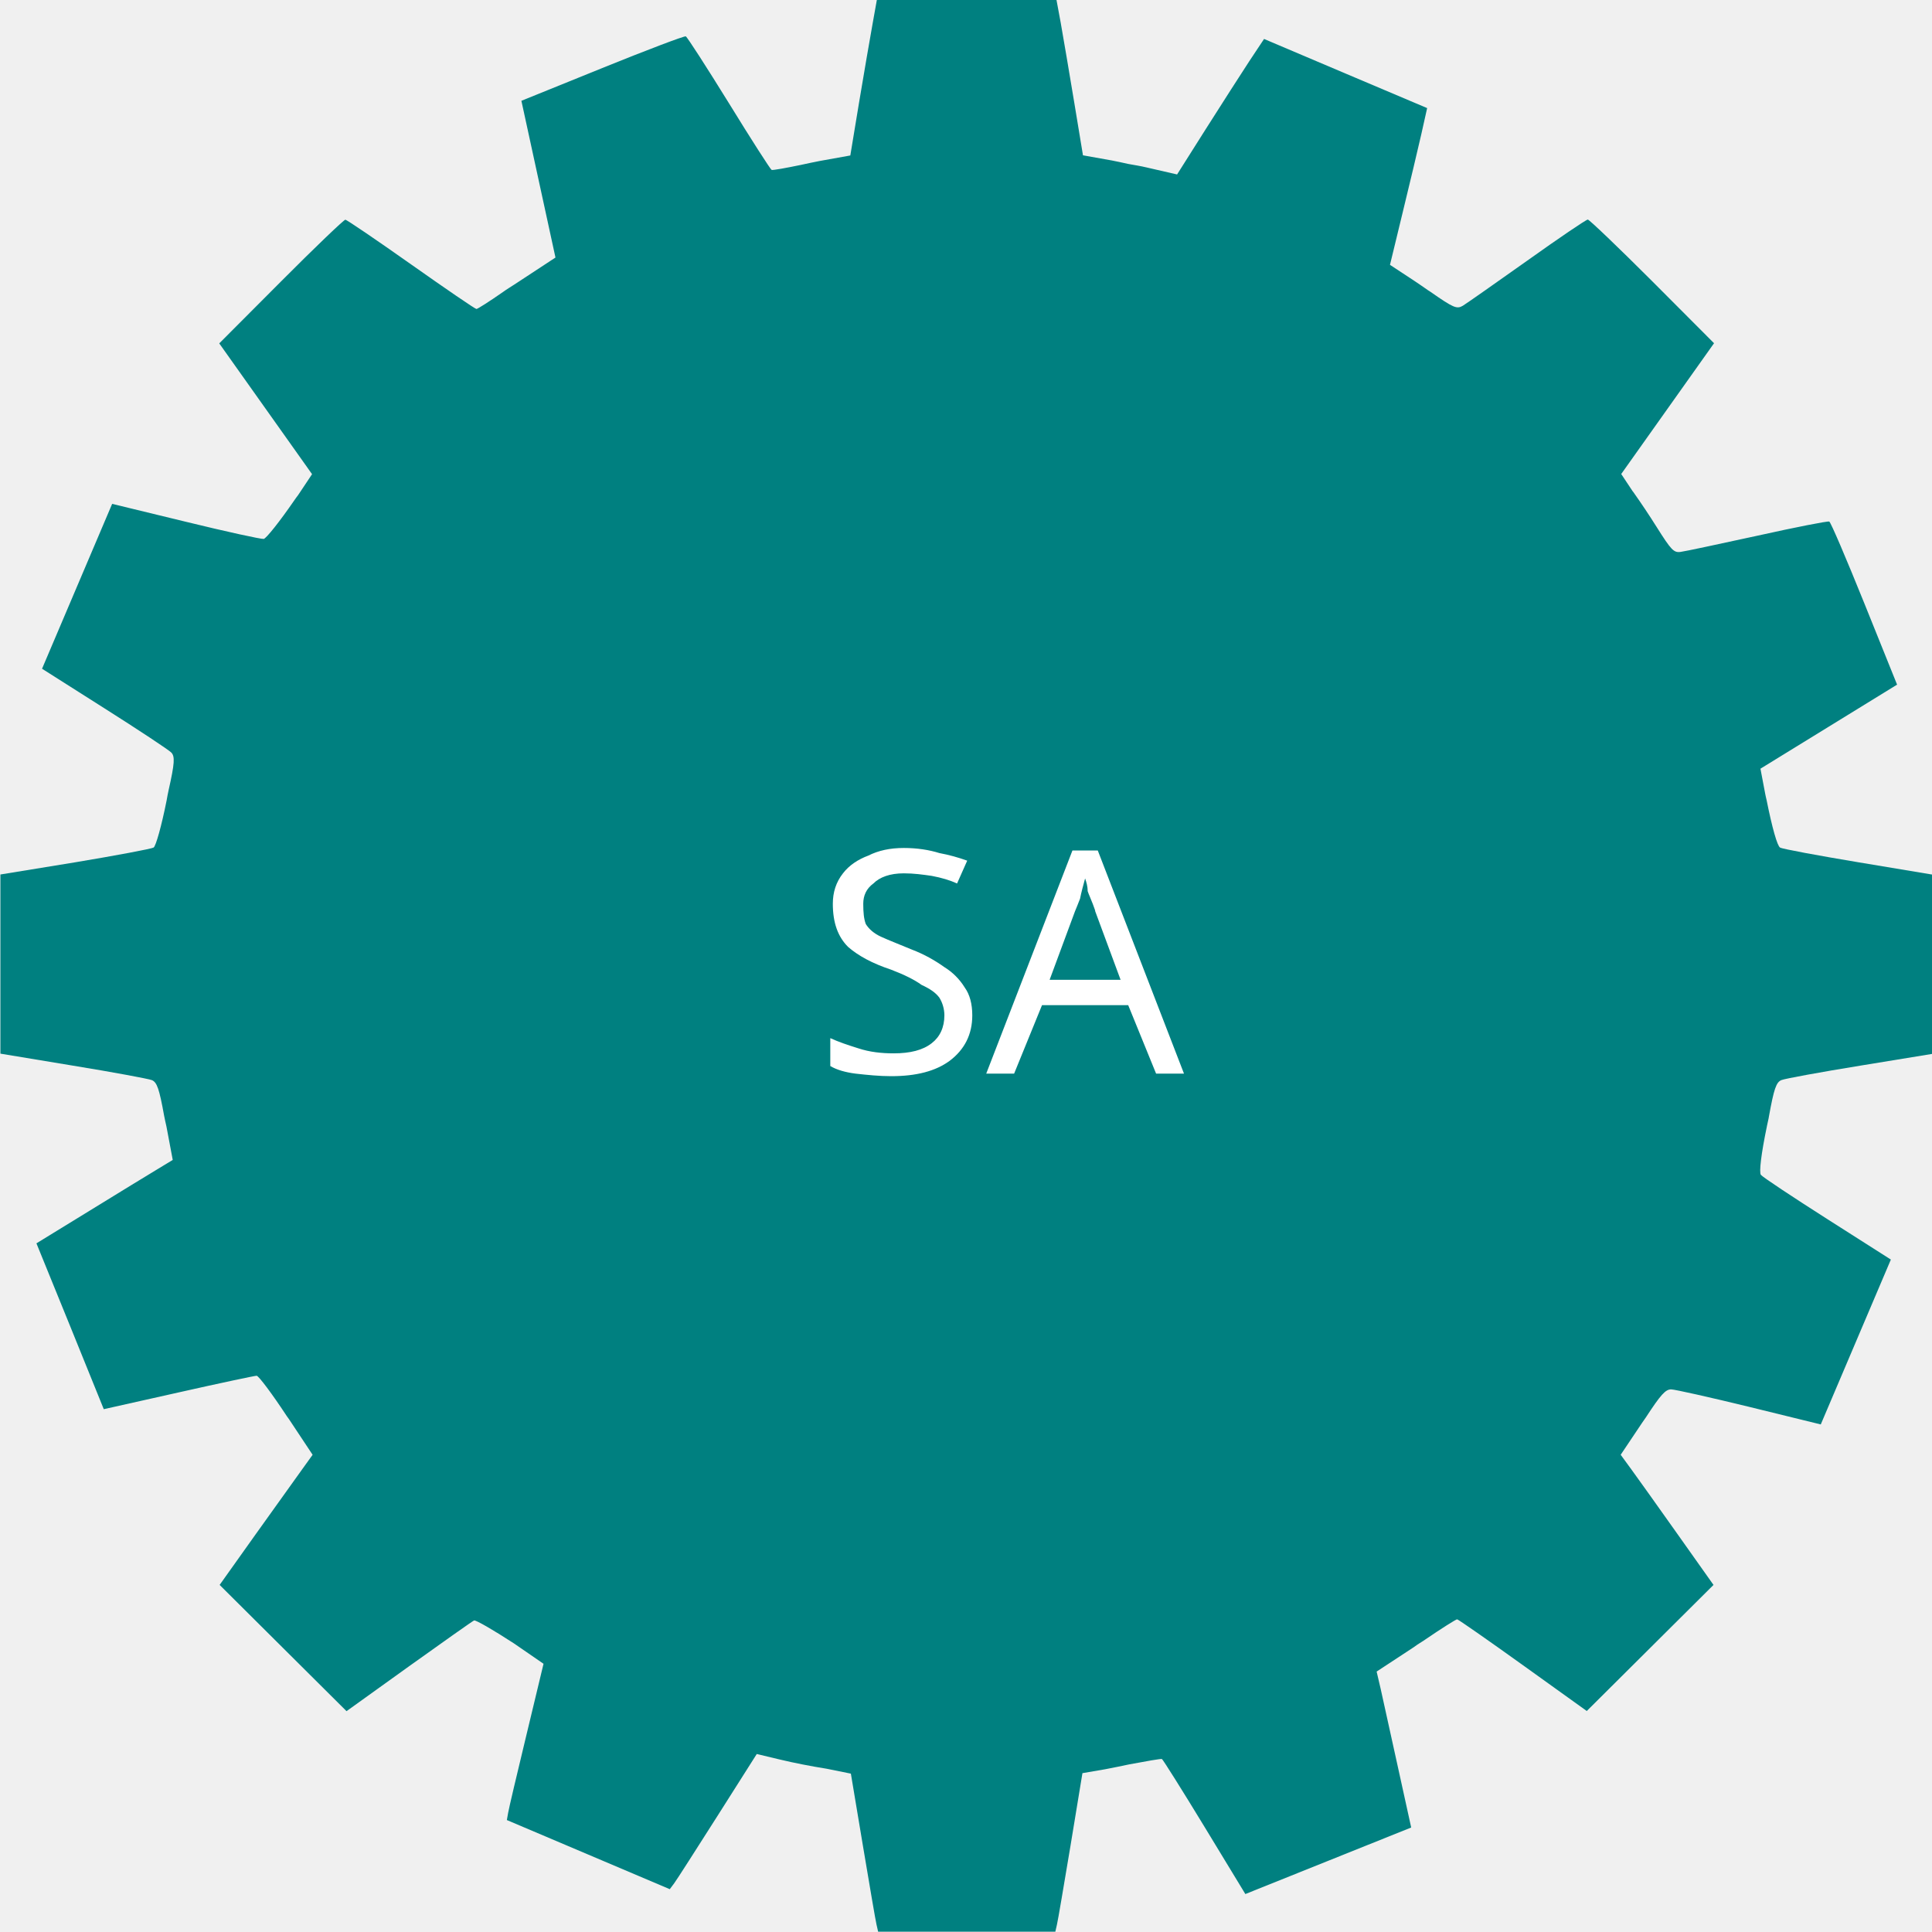
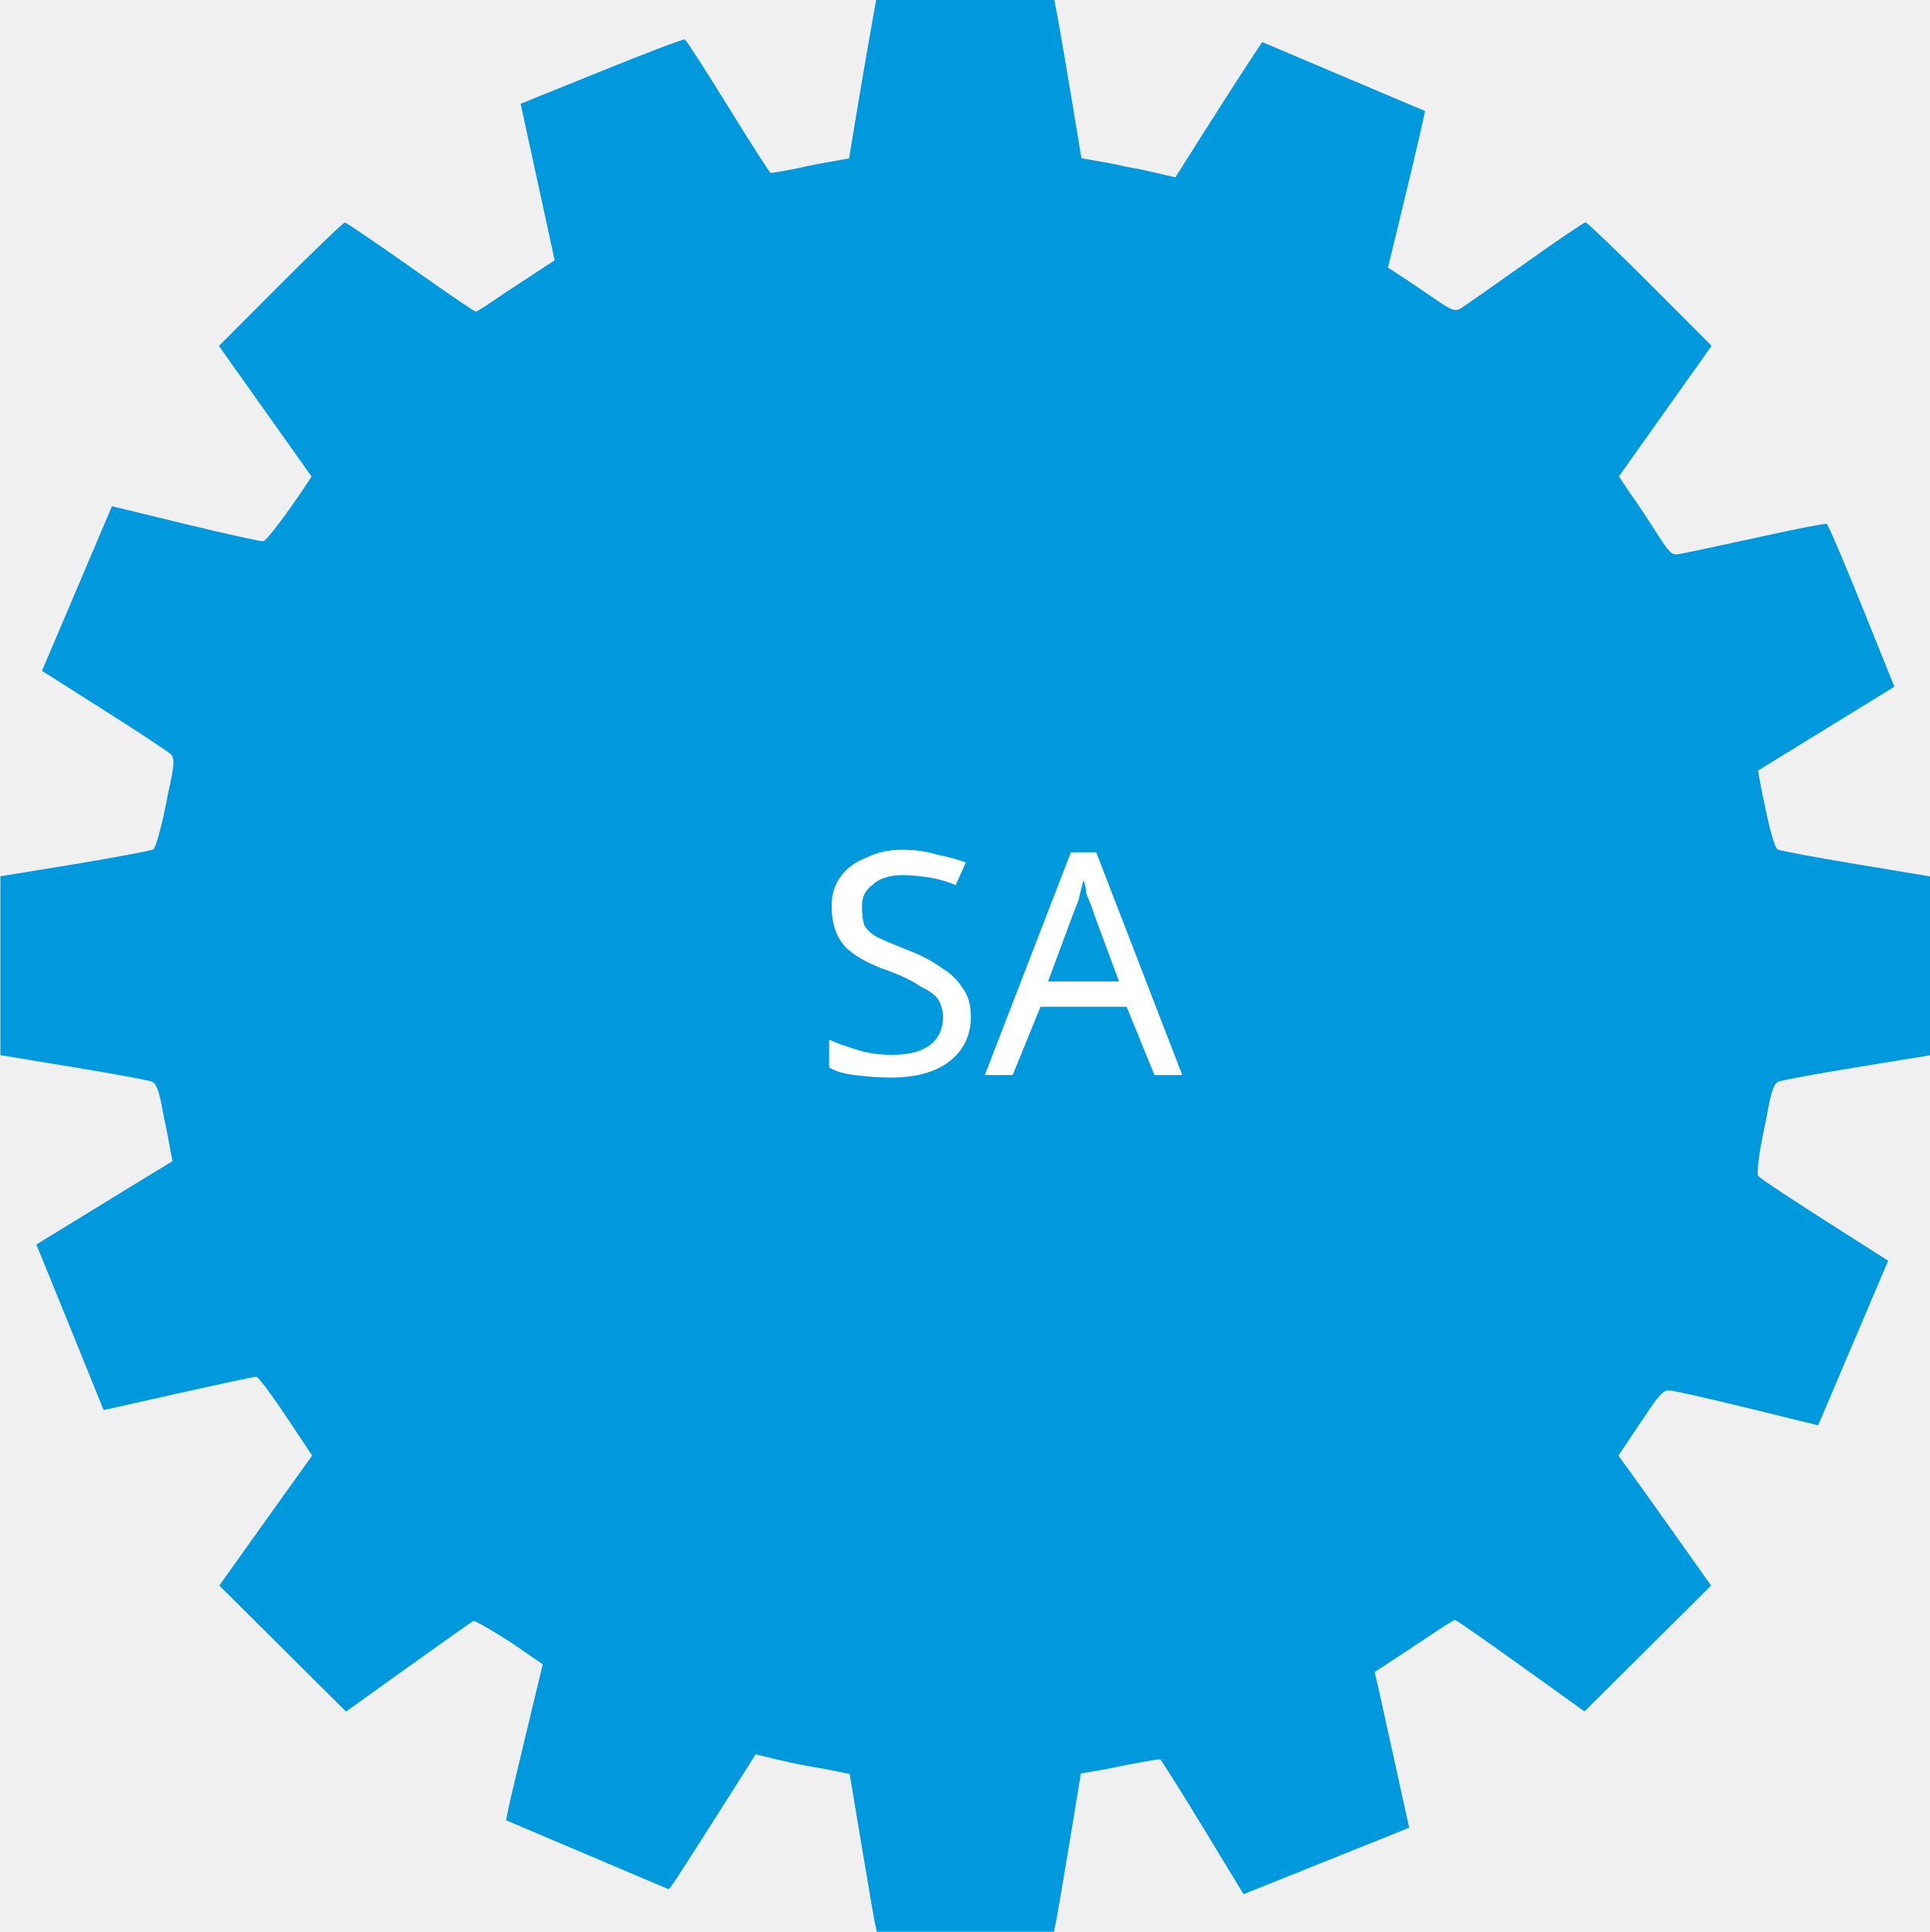
- <svg xmlns="http://www.w3.org/2000/svg" width="11.906mm" height="11.906mm" viewBox="0 0 11.906 11.906" version="1.1" id="svg1137">
-   <defs id="defs1131" />
-   <g id="layer1" transform="translate(0,-285.094)">
-     <g transform="translate(-134.4419,220.8861)" id="g2536">
-       <path style="opacity:1;vector-effect:none;fill:#008080;fill-opacity:1;stroke:none;stroke-width:0.004;stroke-linecap:butt;stroke-linejoin:miter;stroke-miterlimit:4;stroke-dasharray:none;stroke-dashoffset:0;stroke-opacity:1" d="m 139.849,64.188 -0.029,0.162 c -0.016,0.089 -0.054,0.309 -0.084,0.489 l -0.054,0.327 -0.189,0.034 c -0.038,0.007 -0.077,0.016 -0.115,0.024 -0.091,0.019 -0.174,0.034 -0.181,0.031 -0.007,-0.003 -0.126,-0.188 -0.263,-0.411 -0.138,-0.223 -0.257,-0.408 -0.266,-0.412 -0.008,-0.004 -0.24,0.084 -0.514,0.195 l -0.499,0.202 0.105,0.483 0.105,0.483 -0.192,0.126 -0.061,0.04 c -0.023,0.015 -0.048,0.03 -0.07,0.046 -0.083,0.058 -0.157,0.105 -0.164,0.105 -0.008,0 -0.189,-0.124 -0.403,-0.275 -0.214,-0.151 -0.396,-0.275 -0.405,-0.275 -0.009,0 -0.188,0.171 -0.397,0.381 l -0.38,0.381 0.286,0.403 0.286,0.403 -0.086,0.129 c -0.008,0.011 -0.017,0.022 -0.024,0.033 -0.088,0.128 -0.173,0.235 -0.188,0.237 -0.016,0.002 -0.232,-0.045 -0.481,-0.106 l -0.453,-0.11 -0.216,0.508 -0.216,0.508 0.383,0.243 c 0.21,0.133 0.396,0.256 0.413,0.273 0.024,0.024 0.021,0.068 -0.016,0.232 -0.005,0.02 -0.008,0.042 -0.012,0.062 -2e-4,8.83e-4 -4.2e-4,0.002 -5.9e-4,0.003 -0.03,0.151 -0.066,0.281 -0.08,0.289 -0.014,0.008 -0.232,0.049 -0.484,0.091 l -0.46,0.075 v 0.552 0.552 l 0.447,0.074 c 0.246,0.04 0.465,0.081 0.486,0.089 0.032,0.013 0.046,0.054 0.076,0.22 0.004,0.021 0.009,0.043 0.014,0.065 l 0.039,0.207 -0.094,0.057 c -0.052,0.031 -0.241,0.147 -0.42,0.257 l -0.326,0.2 0.208,0.511 0.207,0.511 0.46,-0.103 c 0.253,-0.057 0.47,-0.103 0.482,-0.103 0.012,-4e-6 0.096,0.112 0.186,0.249 0.004,0.006 0.009,0.012 0.013,0.018 l 0.146,0.22 -0.064,0.089 c -0.035,0.049 -0.164,0.229 -0.287,0.401 l -0.222,0.312 0.391,0.389 0.391,0.389 0.383,-0.275 c 0.211,-0.151 0.392,-0.279 0.403,-0.284 0.01,-0.004 0.119,0.059 0.245,0.141 l 0.183,0.126 -0.105,0.437 c -0.058,0.24 -0.109,0.456 -0.113,0.481 l -0.008,0.045 0.502,0.213 0.502,0.213 0.027,-0.036 c 0.015,-0.02 0.135,-0.208 0.268,-0.417 l 0.241,-0.38 0.138,0.033 c 0.096,0.023 0.194,0.042 0.294,0.058 l 0.148,0.03 0.074,0.443 c 0.041,0.244 0.078,0.463 0.084,0.487 l 0.01,0.044 h 0.546 0.546 l 0.01,-0.044 c 0.006,-0.024 0.043,-0.244 0.084,-0.489 l 0.073,-0.444 0.14,-0.024 c 0.049,-0.009 0.099,-0.02 0.148,-0.03 0.101,-0.019 0.197,-0.036 0.202,-0.033 0.006,0.003 0.125,0.192 0.263,0.419 l 0.251,0.413 0.511,-0.205 0.511,-0.205 -0.082,-0.373 c -0.045,-0.205 -0.093,-0.422 -0.106,-0.481 l -0.025,-0.107 0.23,-0.151 c 0.007,-0.005 0.014,-0.01 0.021,-0.015 0.016,-0.011 0.033,-0.02 0.048,-0.031 0.101,-0.069 0.19,-0.125 0.197,-0.125 0.007,3.85e-4 0.19,0.128 0.406,0.283 l 0.393,0.282 0.39,-0.388 0.391,-0.389 -0.221,-0.312 c -0.122,-0.172 -0.25,-0.352 -0.286,-0.401 l -0.065,-0.089 0.132,-0.197 c 0.007,-0.011 0.016,-0.022 0.023,-0.033 0.092,-0.141 0.121,-0.173 0.156,-0.173 0.023,2.84e-4 0.24,0.049 0.482,0.108 l 0.44,0.108 0.216,-0.508 0.216,-0.508 -0.391,-0.249 c -0.215,-0.137 -0.399,-0.259 -0.41,-0.273 -0.012,-0.015 0.002,-0.131 0.037,-0.299 2e-4,-0.001 1.1e-4,-0.002 3.1e-4,-0.002 0.004,-0.021 0.01,-0.042 0.013,-0.063 0.03,-0.165 0.044,-0.207 0.076,-0.22 0.022,-0.009 0.24,-0.049 0.486,-0.089 l 0.447,-0.073 v -0.552 -0.552 l -0.457,-0.076 c -0.251,-0.042 -0.469,-0.082 -0.484,-0.091 -0.017,-0.009 -0.049,-0.122 -0.083,-0.292 -0.003,-0.014 -0.007,-0.028 -0.009,-0.041 l -0.029,-0.153 0.421,-0.259 0.421,-0.259 -0.201,-0.499 c -0.111,-0.275 -0.208,-0.503 -0.217,-0.506 -0.009,-0.004 -0.208,0.035 -0.442,0.087 -0.235,0.051 -0.448,0.097 -0.474,0.1 -0.042,0.006 -0.058,-0.011 -0.148,-0.154 -0.046,-0.073 -0.094,-0.145 -0.145,-0.217 -5.5e-4,-7.66e-4 -0.001,-0.001 -0.002,-0.002 l -0.071,-0.107 0.286,-0.403 0.286,-0.403 -0.38,-0.381 c -0.209,-0.209 -0.389,-0.381 -0.398,-0.381 -0.01,0 -0.178,0.114 -0.373,0.253 -0.196,0.139 -0.374,0.264 -0.397,0.278 -0.037,0.022 -0.058,0.013 -0.197,-0.084 -0.005,-0.004 -0.011,-0.007 -0.017,-0.011 -0.028,-0.019 -0.055,-0.039 -0.083,-0.057 l -0.152,-0.1 0.078,-0.322 c 0.043,-0.177 0.095,-0.394 0.115,-0.483 l 0.036,-0.161 -0.503,-0.213 -0.502,-0.213 -0.091,0.137 c -0.05,0.076 -0.17,0.264 -0.268,0.418 l -0.177,0.28 -0.187,-0.043 c -0.037,-0.009 -0.077,-0.015 -0.115,-0.022 -0.033,-0.007 -0.066,-0.015 -0.099,-0.021 l -0.179,-0.032 -0.054,-0.327 c -0.03,-0.18 -0.067,-0.4 -0.083,-0.489 l -0.03,-0.162 h -0.546 z" id="path4957" />
+ <svg xmlns="http://www.w3.org/2000/svg" width="11.906mm" height="11.925mm" viewBox="0 0 11.906 11.925" version="1.1" id="svg1092">
+   <defs id="defs1086" />
+   <g id="layer1" transform="translate(-82.4933,-96.00159)">
+     <g transform="translate(-51.94862,31.81313)" id="g1540">
+       <path style="opacity:1;vector-effect:none;fill:#0099dd;fill-opacity:1;stroke:none;stroke-width:0.004;stroke-linecap:butt;stroke-linejoin:miter;stroke-miterlimit:4;stroke-dasharray:none;stroke-dashoffset:0;stroke-opacity:1" d="m 139.849,64.188 -0.029,0.162 c -0.016,0.089 -0.054,0.309 -0.084,0.489 l -0.054,0.327 -0.189,0.034 c -0.038,0.007 -0.077,0.016 -0.115,0.024 -0.091,0.019 -0.174,0.034 -0.181,0.031 -0.007,-0.003 -0.126,-0.188 -0.263,-0.411 -0.138,-0.223 -0.257,-0.408 -0.266,-0.412 -0.008,-0.004 -0.24,0.084 -0.514,0.195 l -0.499,0.202 0.105,0.483 0.105,0.483 -0.192,0.126 -0.061,0.04 c -0.023,0.015 -0.048,0.03 -0.07,0.046 -0.083,0.058 -0.157,0.105 -0.164,0.105 -0.008,0 -0.189,-0.124 -0.403,-0.275 -0.214,-0.151 -0.396,-0.275 -0.405,-0.275 -0.009,0 -0.188,0.171 -0.397,0.381 l -0.38,0.381 0.286,0.403 0.286,0.403 -0.086,0.129 c -0.008,0.011 -0.017,0.022 -0.024,0.033 -0.088,0.128 -0.173,0.235 -0.188,0.237 -0.016,0.002 -0.232,-0.045 -0.481,-0.106 l -0.453,-0.11 -0.216,0.508 -0.216,0.508 0.383,0.243 c 0.21,0.133 0.396,0.256 0.413,0.273 0.024,0.024 0.021,0.068 -0.016,0.232 -0.005,0.02 -0.008,0.042 -0.012,0.062 -2e-4,8.83e-4 -4.2e-4,0.002 -5.9e-4,0.003 -0.03,0.151 -0.066,0.281 -0.08,0.289 -0.014,0.008 -0.232,0.049 -0.484,0.091 l -0.46,0.075 v 0.552 0.552 l 0.447,0.074 c 0.246,0.04 0.465,0.081 0.486,0.089 0.032,0.013 0.046,0.054 0.076,0.22 0.004,0.021 0.009,0.043 0.014,0.065 l 0.039,0.207 -0.094,0.057 c -0.052,0.031 -0.241,0.147 -0.42,0.257 l -0.326,0.2 0.208,0.511 0.207,0.511 0.46,-0.103 c 0.253,-0.057 0.47,-0.103 0.482,-0.103 0.012,-4e-6 0.096,0.112 0.186,0.249 0.004,0.006 0.009,0.012 0.013,0.018 l 0.146,0.22 -0.064,0.089 c -0.035,0.049 -0.164,0.229 -0.287,0.401 l -0.222,0.312 0.391,0.389 0.391,0.389 0.383,-0.275 c 0.211,-0.151 0.392,-0.279 0.403,-0.284 0.01,-0.004 0.119,0.059 0.245,0.141 l 0.183,0.126 -0.105,0.437 c -0.058,0.24 -0.109,0.456 -0.113,0.481 l -0.008,0.045 0.502,0.213 0.502,0.213 0.027,-0.036 c 0.015,-0.02 0.135,-0.208 0.268,-0.417 l 0.241,-0.38 0.138,0.033 c 0.096,0.023 0.194,0.042 0.294,0.058 l 0.148,0.03 0.074,0.443 c 0.041,0.244 0.078,0.463 0.084,0.487 l 0.01,0.044 h 0.546 0.546 l 0.01,-0.044 c 0.006,-0.024 0.043,-0.244 0.084,-0.489 l 0.073,-0.444 0.14,-0.024 c 0.049,-0.009 0.099,-0.02 0.148,-0.03 0.101,-0.019 0.197,-0.036 0.202,-0.033 0.006,0.003 0.125,0.192 0.263,0.419 l 0.251,0.413 0.511,-0.205 0.511,-0.205 -0.082,-0.373 c -0.045,-0.205 -0.093,-0.422 -0.106,-0.481 l -0.025,-0.107 0.23,-0.151 c 0.007,-0.005 0.014,-0.01 0.021,-0.015 0.016,-0.011 0.033,-0.02 0.048,-0.031 0.101,-0.069 0.19,-0.125 0.197,-0.125 0.007,3.85e-4 0.19,0.128 0.406,0.283 l 0.393,0.282 0.39,-0.388 0.391,-0.389 -0.221,-0.312 c -0.122,-0.172 -0.25,-0.352 -0.286,-0.401 l -0.065,-0.089 0.132,-0.197 c 0.007,-0.011 0.016,-0.022 0.023,-0.033 0.092,-0.141 0.121,-0.173 0.156,-0.173 0.023,2.84e-4 0.24,0.049 0.482,0.108 l 0.44,0.108 0.216,-0.508 0.216,-0.508 -0.391,-0.249 c -0.215,-0.137 -0.399,-0.259 -0.41,-0.273 -0.012,-0.015 0.002,-0.131 0.037,-0.299 2e-4,-0.001 1.1e-4,-0.002 3.1e-4,-0.002 0.004,-0.021 0.01,-0.042 0.013,-0.063 0.03,-0.165 0.044,-0.207 0.076,-0.22 0.022,-0.009 0.24,-0.049 0.486,-0.089 l 0.447,-0.073 v -0.552 -0.552 l -0.457,-0.076 c -0.251,-0.042 -0.469,-0.082 -0.484,-0.091 -0.017,-0.009 -0.049,-0.122 -0.083,-0.292 -0.003,-0.014 -0.007,-0.028 -0.009,-0.041 l -0.029,-0.153 0.421,-0.259 0.421,-0.259 -0.201,-0.499 c -0.111,-0.275 -0.208,-0.503 -0.217,-0.506 -0.009,-0.004 -0.208,0.035 -0.442,0.087 -0.235,0.051 -0.448,0.097 -0.474,0.1 -0.042,0.006 -0.058,-0.011 -0.148,-0.154 -0.046,-0.073 -0.094,-0.145 -0.145,-0.217 -5.5e-4,-7.66e-4 -0.001,-0.001 -0.002,-0.002 l -0.071,-0.107 0.286,-0.403 0.286,-0.403 -0.38,-0.381 c -0.209,-0.209 -0.389,-0.381 -0.398,-0.381 -0.01,0 -0.178,0.114 -0.373,0.253 -0.196,0.139 -0.374,0.264 -0.397,0.278 -0.037,0.022 -0.058,0.013 -0.197,-0.084 -0.005,-0.004 -0.011,-0.007 -0.017,-0.011 -0.028,-0.019 -0.055,-0.039 -0.083,-0.057 l -0.152,-0.1 0.078,-0.322 c 0.043,-0.177 0.095,-0.394 0.115,-0.483 l 0.036,-0.161 -0.503,-0.213 -0.502,-0.213 -0.091,0.137 c -0.05,0.076 -0.17,0.264 -0.268,0.418 l -0.177,0.28 -0.187,-0.043 c -0.037,-0.009 -0.077,-0.015 -0.115,-0.022 -0.033,-0.007 -0.066,-0.015 -0.099,-0.021 l -0.179,-0.032 -0.054,-0.327 c -0.03,-0.18 -0.067,-0.4 -0.083,-0.489 l -0.03,-0.162 h -0.546 z" id="path4957" />
      <text xml:space="preserve" style="font-style:normal;font-variant:normal;font-weight:300;font-stretch:normal;font-size:1.923px;line-height:1.25;font-family:'Segoe UI';-inkscape-font-specification:'Segoe UI Light';font-variant-ligatures:normal;font-variant-position:normal;font-variant-caps:normal;font-variant-numeric:normal;font-variant-alternates:normal;font-feature-settings:normal;text-indent:0;text-align:start;text-decoration:none;text-decoration-line:none;text-decoration-style:solid;text-decoration-color:#000000;letter-spacing:0px;word-spacing:0px;text-transform:none;writing-mode:lr-tb;direction:ltr;text-orientation:mixed;dominant-baseline:auto;baseline-shift:baseline;text-anchor:start;white-space:normal;shape-padding:0;opacity:1;vector-effect:none;fill:#ffffff;fill-opacity:1;stroke:none;stroke-width:0.048;stroke-linecap:butt;stroke-linejoin:miter;stroke-miterlimit:4;stroke-dasharray:none;stroke-dashoffset:0;stroke-opacity:1" x="139.466" y="70.824" id="text4961">
        <tspan id="tspan4959" x="139.466" y="70.824" style="font-style:normal;font-variant:normal;font-weight:300;font-stretch:normal;font-size:1.923px;line-height:1.25;font-family:'Segoe UI';-inkscape-font-specification:'Segoe UI Light';font-variant-ligatures:normal;font-variant-position:normal;font-variant-caps:normal;font-variant-numeric:normal;font-variant-alternates:normal;font-feature-settings:normal;text-indent:0;text-align:start;text-decoration:none;text-decoration-line:none;text-decoration-style:solid;text-decoration-color:#000000;letter-spacing:0px;word-spacing:0px;text-transform:none;writing-mode:lr-tb;direction:ltr;text-orientation:mixed;dominant-baseline:auto;baseline-shift:baseline;text-anchor:start;white-space:normal;shape-padding:0;vector-effect:none;fill:#ffffff;fill-opacity:1;stroke:none;stroke-width:0.048;stroke-linecap:butt;stroke-linejoin:miter;stroke-miterlimit:4;stroke-dasharray:none;stroke-dashoffset:0;stroke-opacity:1">SA</tspan>
      </text>
    </g>
  </g>
</svg>
